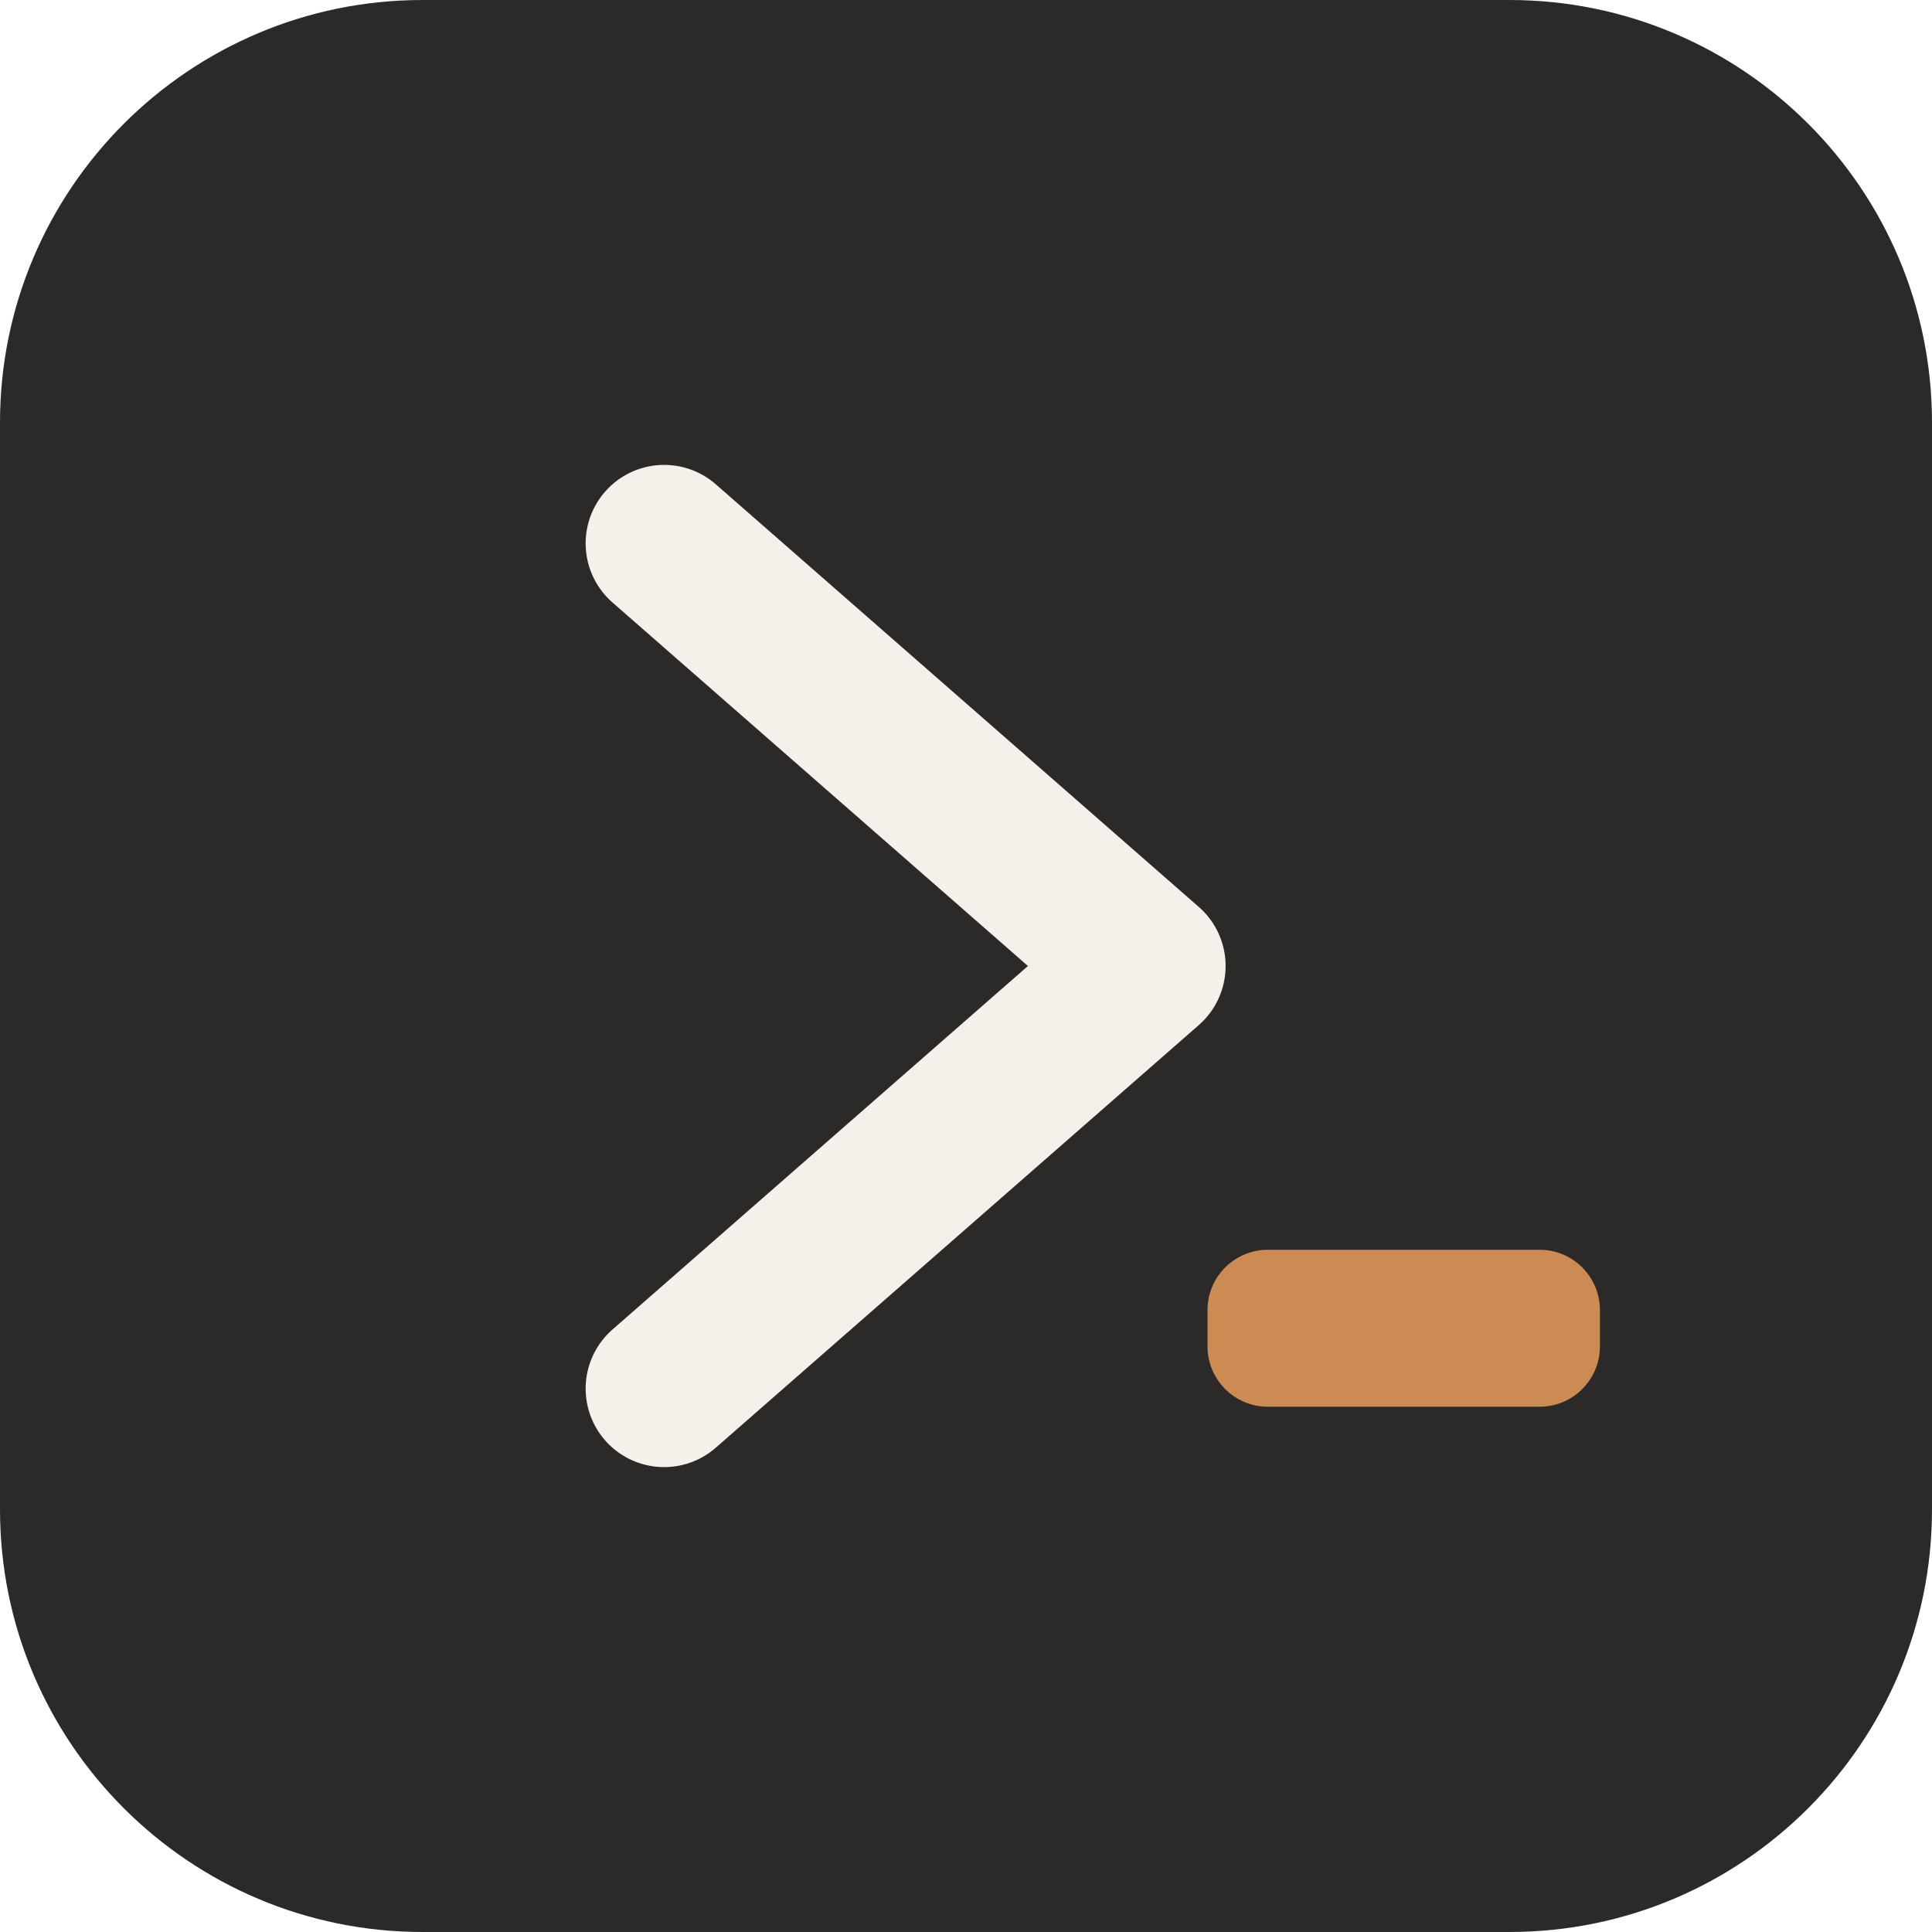
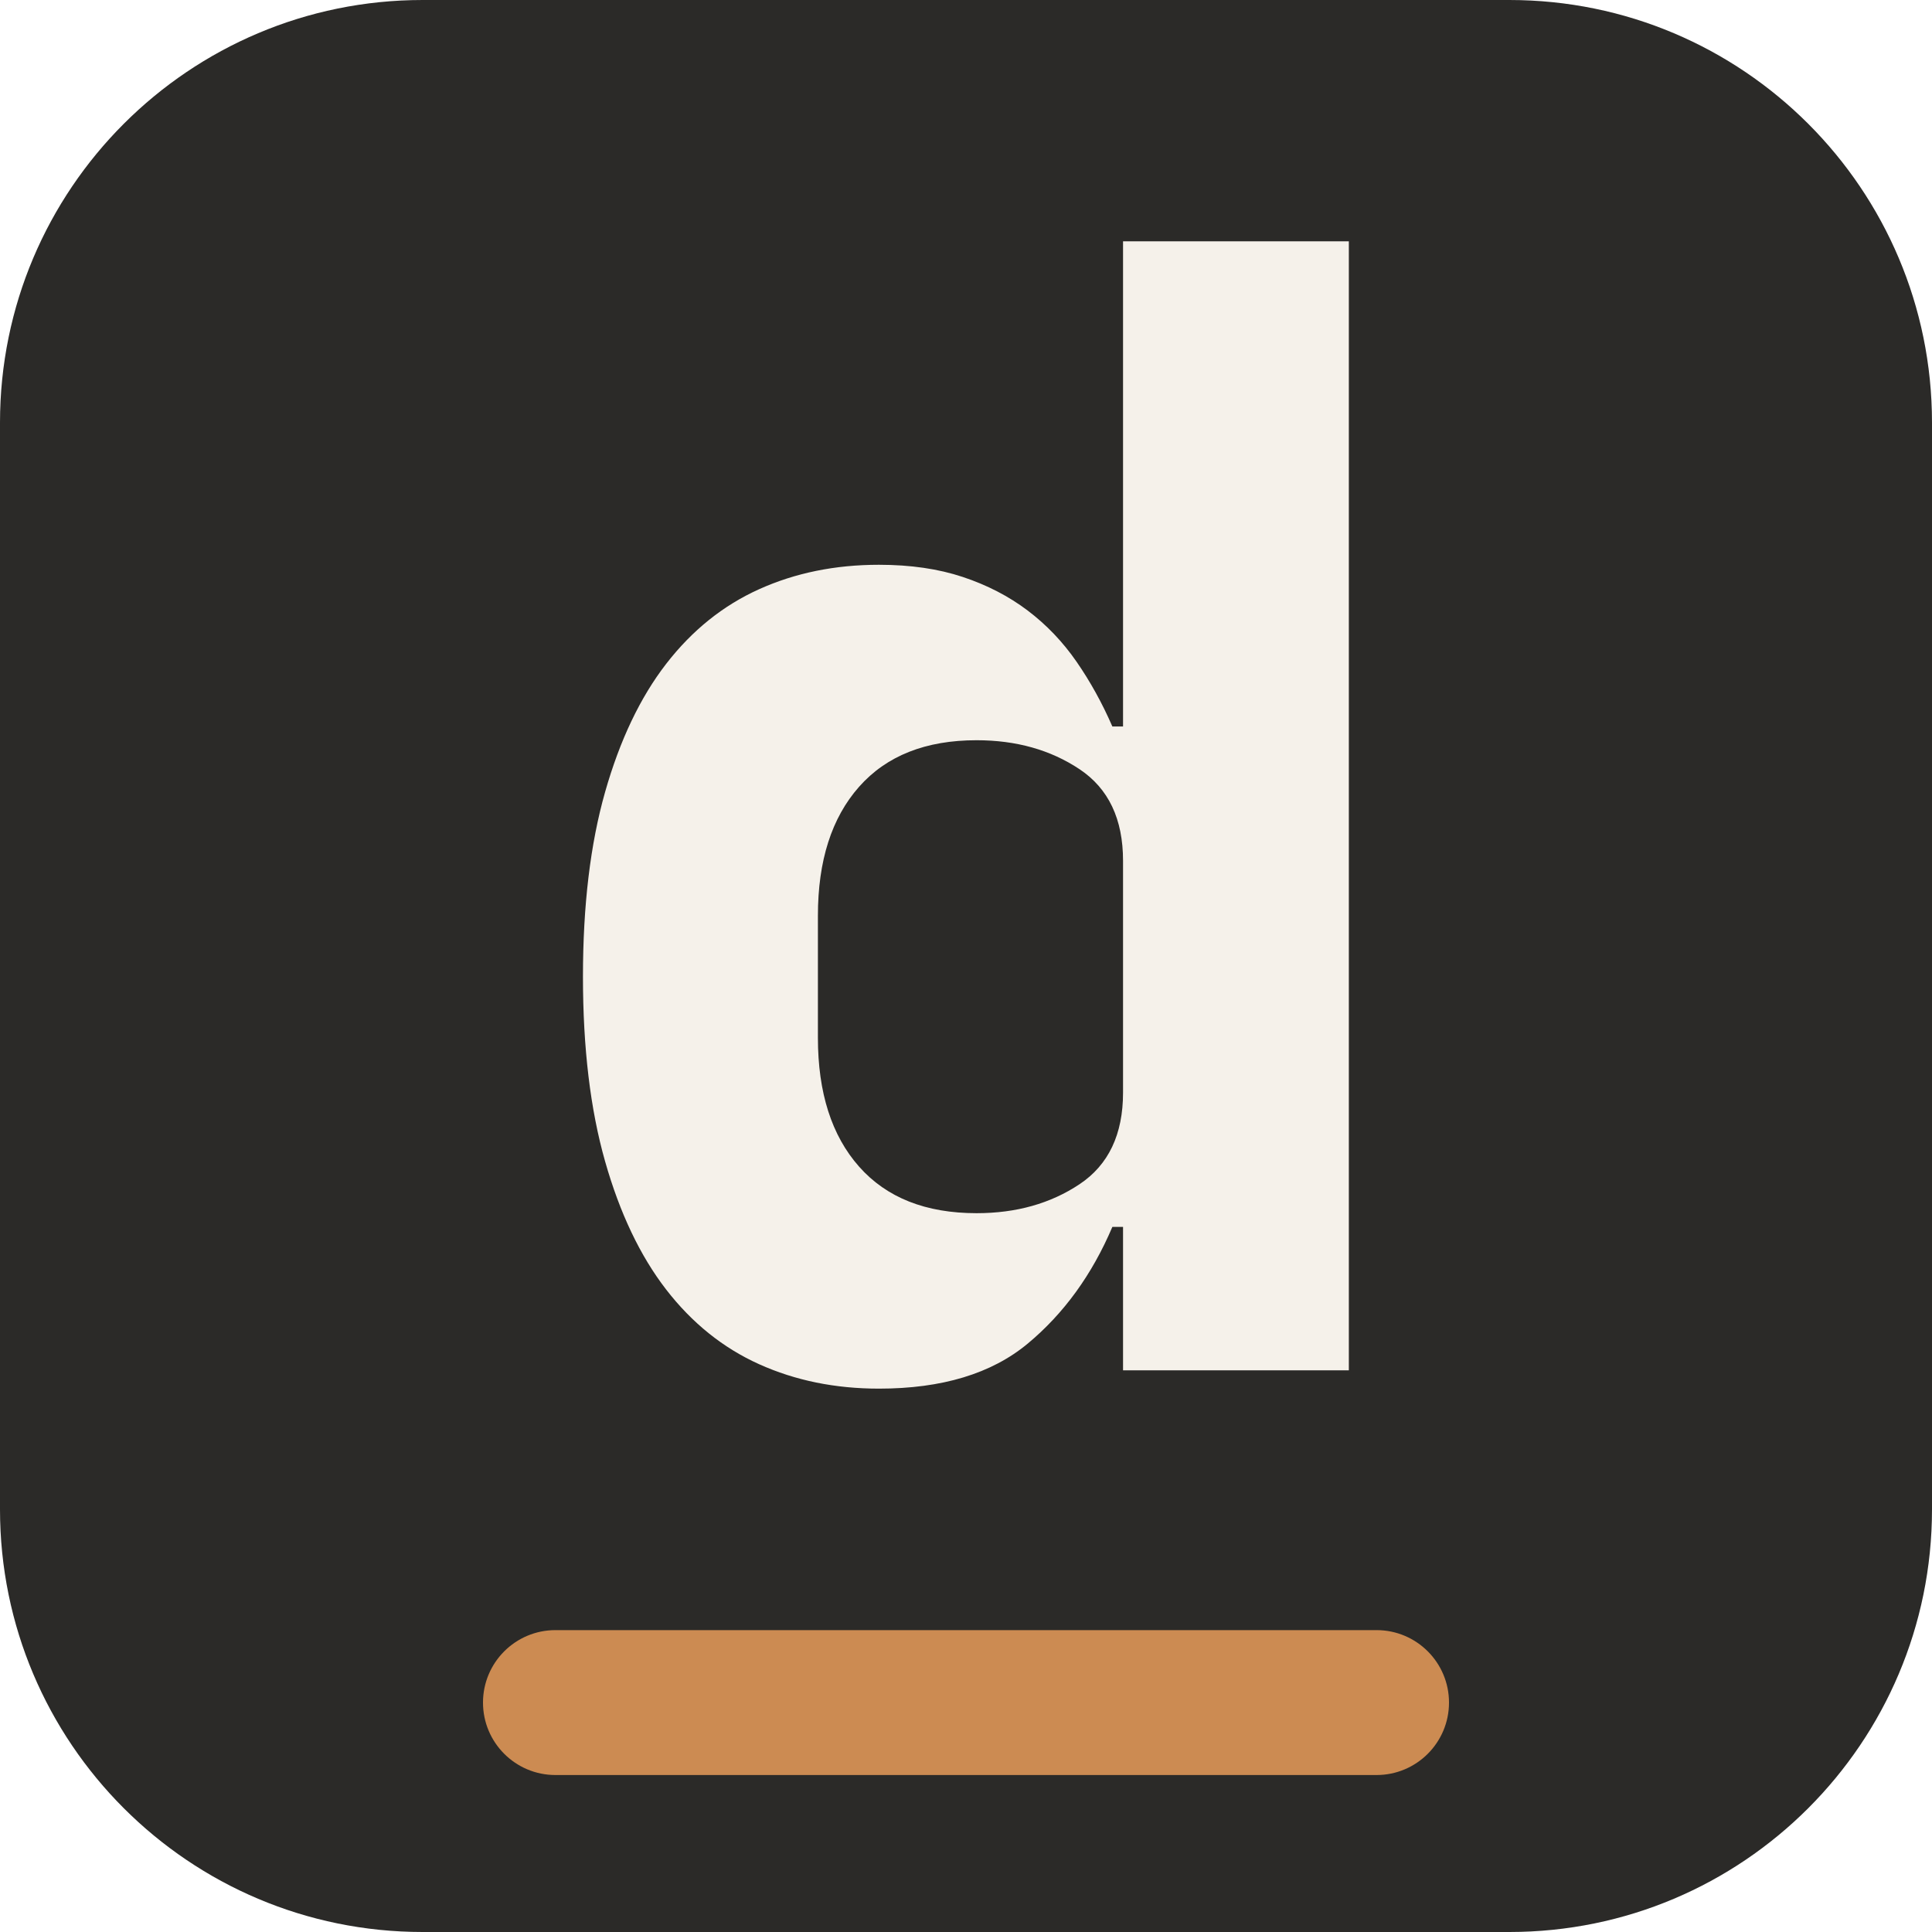
<svg xmlns="http://www.w3.org/2000/svg" viewBox="0 0 32 32">
  <rect width="32" height="32" rx="7" fill="#2B2A28" />
-   <path d="M11 9 L19 16 L11 23" fill="none" stroke="#F5F1EA" stroke-width="2.6" stroke-linecap="round" stroke-linejoin="round" />
-   <rect x="20" y="20.7" width="6.5" height="2.6" rx="1" fill="#CC8B52" />
+   <g transform="translate(8.670,22.697) scale(0.02527,-0.02527)">
+     <path d="M393 94H386Q366 47 330.5 17.5Q295 -12 233 -12Q190 -12 154.5 4.0Q119 20 93.5 53.0Q68 86 53.5 137.0Q39 188 39 258Q39 328 53.5 379.0Q68 430 93.5 463.0Q119 496 154.5 512.0Q190 528 233 528Q264 528 288.0 520.0Q312 512 330.5 498.0Q349 484 362.5 464.5Q376 445 386 422H393V740H541V0H393ZM297 103Q336 103 364.5 122.0Q393 141 393 182V334Q393 375 364.5 394.0Q336 413 297 413Q247 413 220.0 382.5Q193 352 193 298V218Q193 164 220.0 133.5Q247 103 297 103Z" fill="#F5F1EA" />
+   </g>
+   <rect x="8" y="27" width="16" height="2.4" rx="1.2" fill="#CC8B52" />
</svg>
